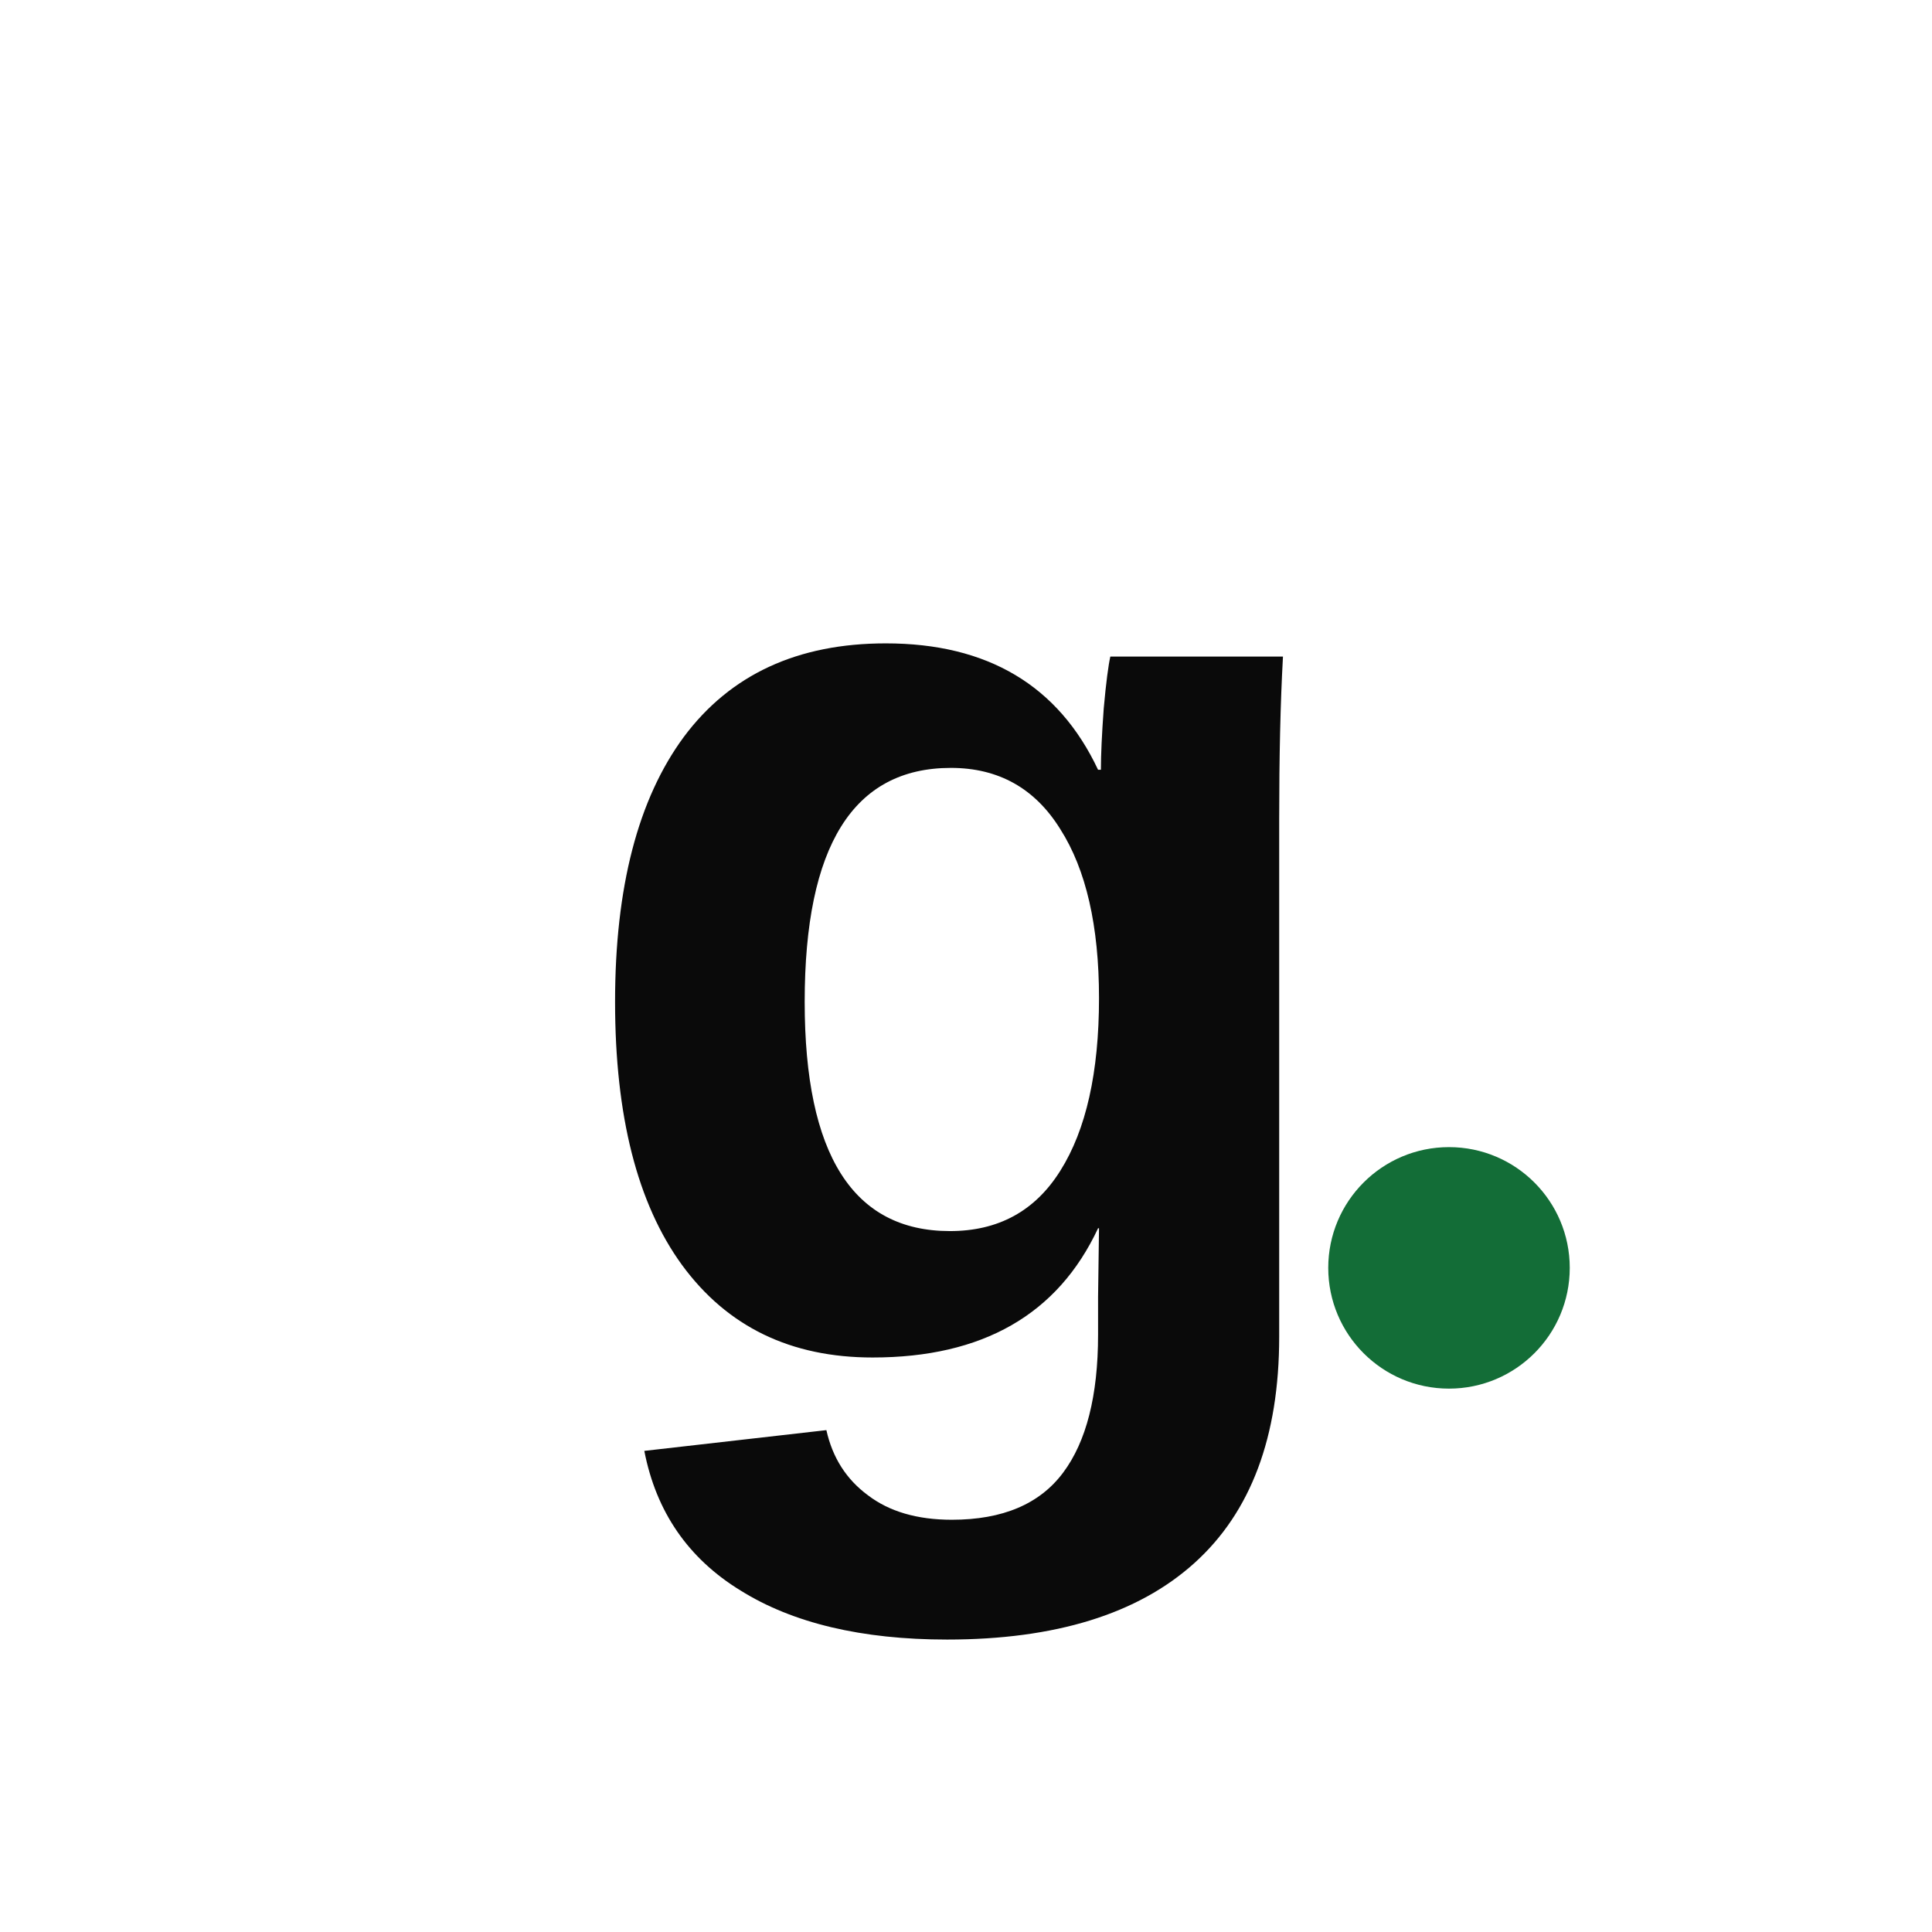
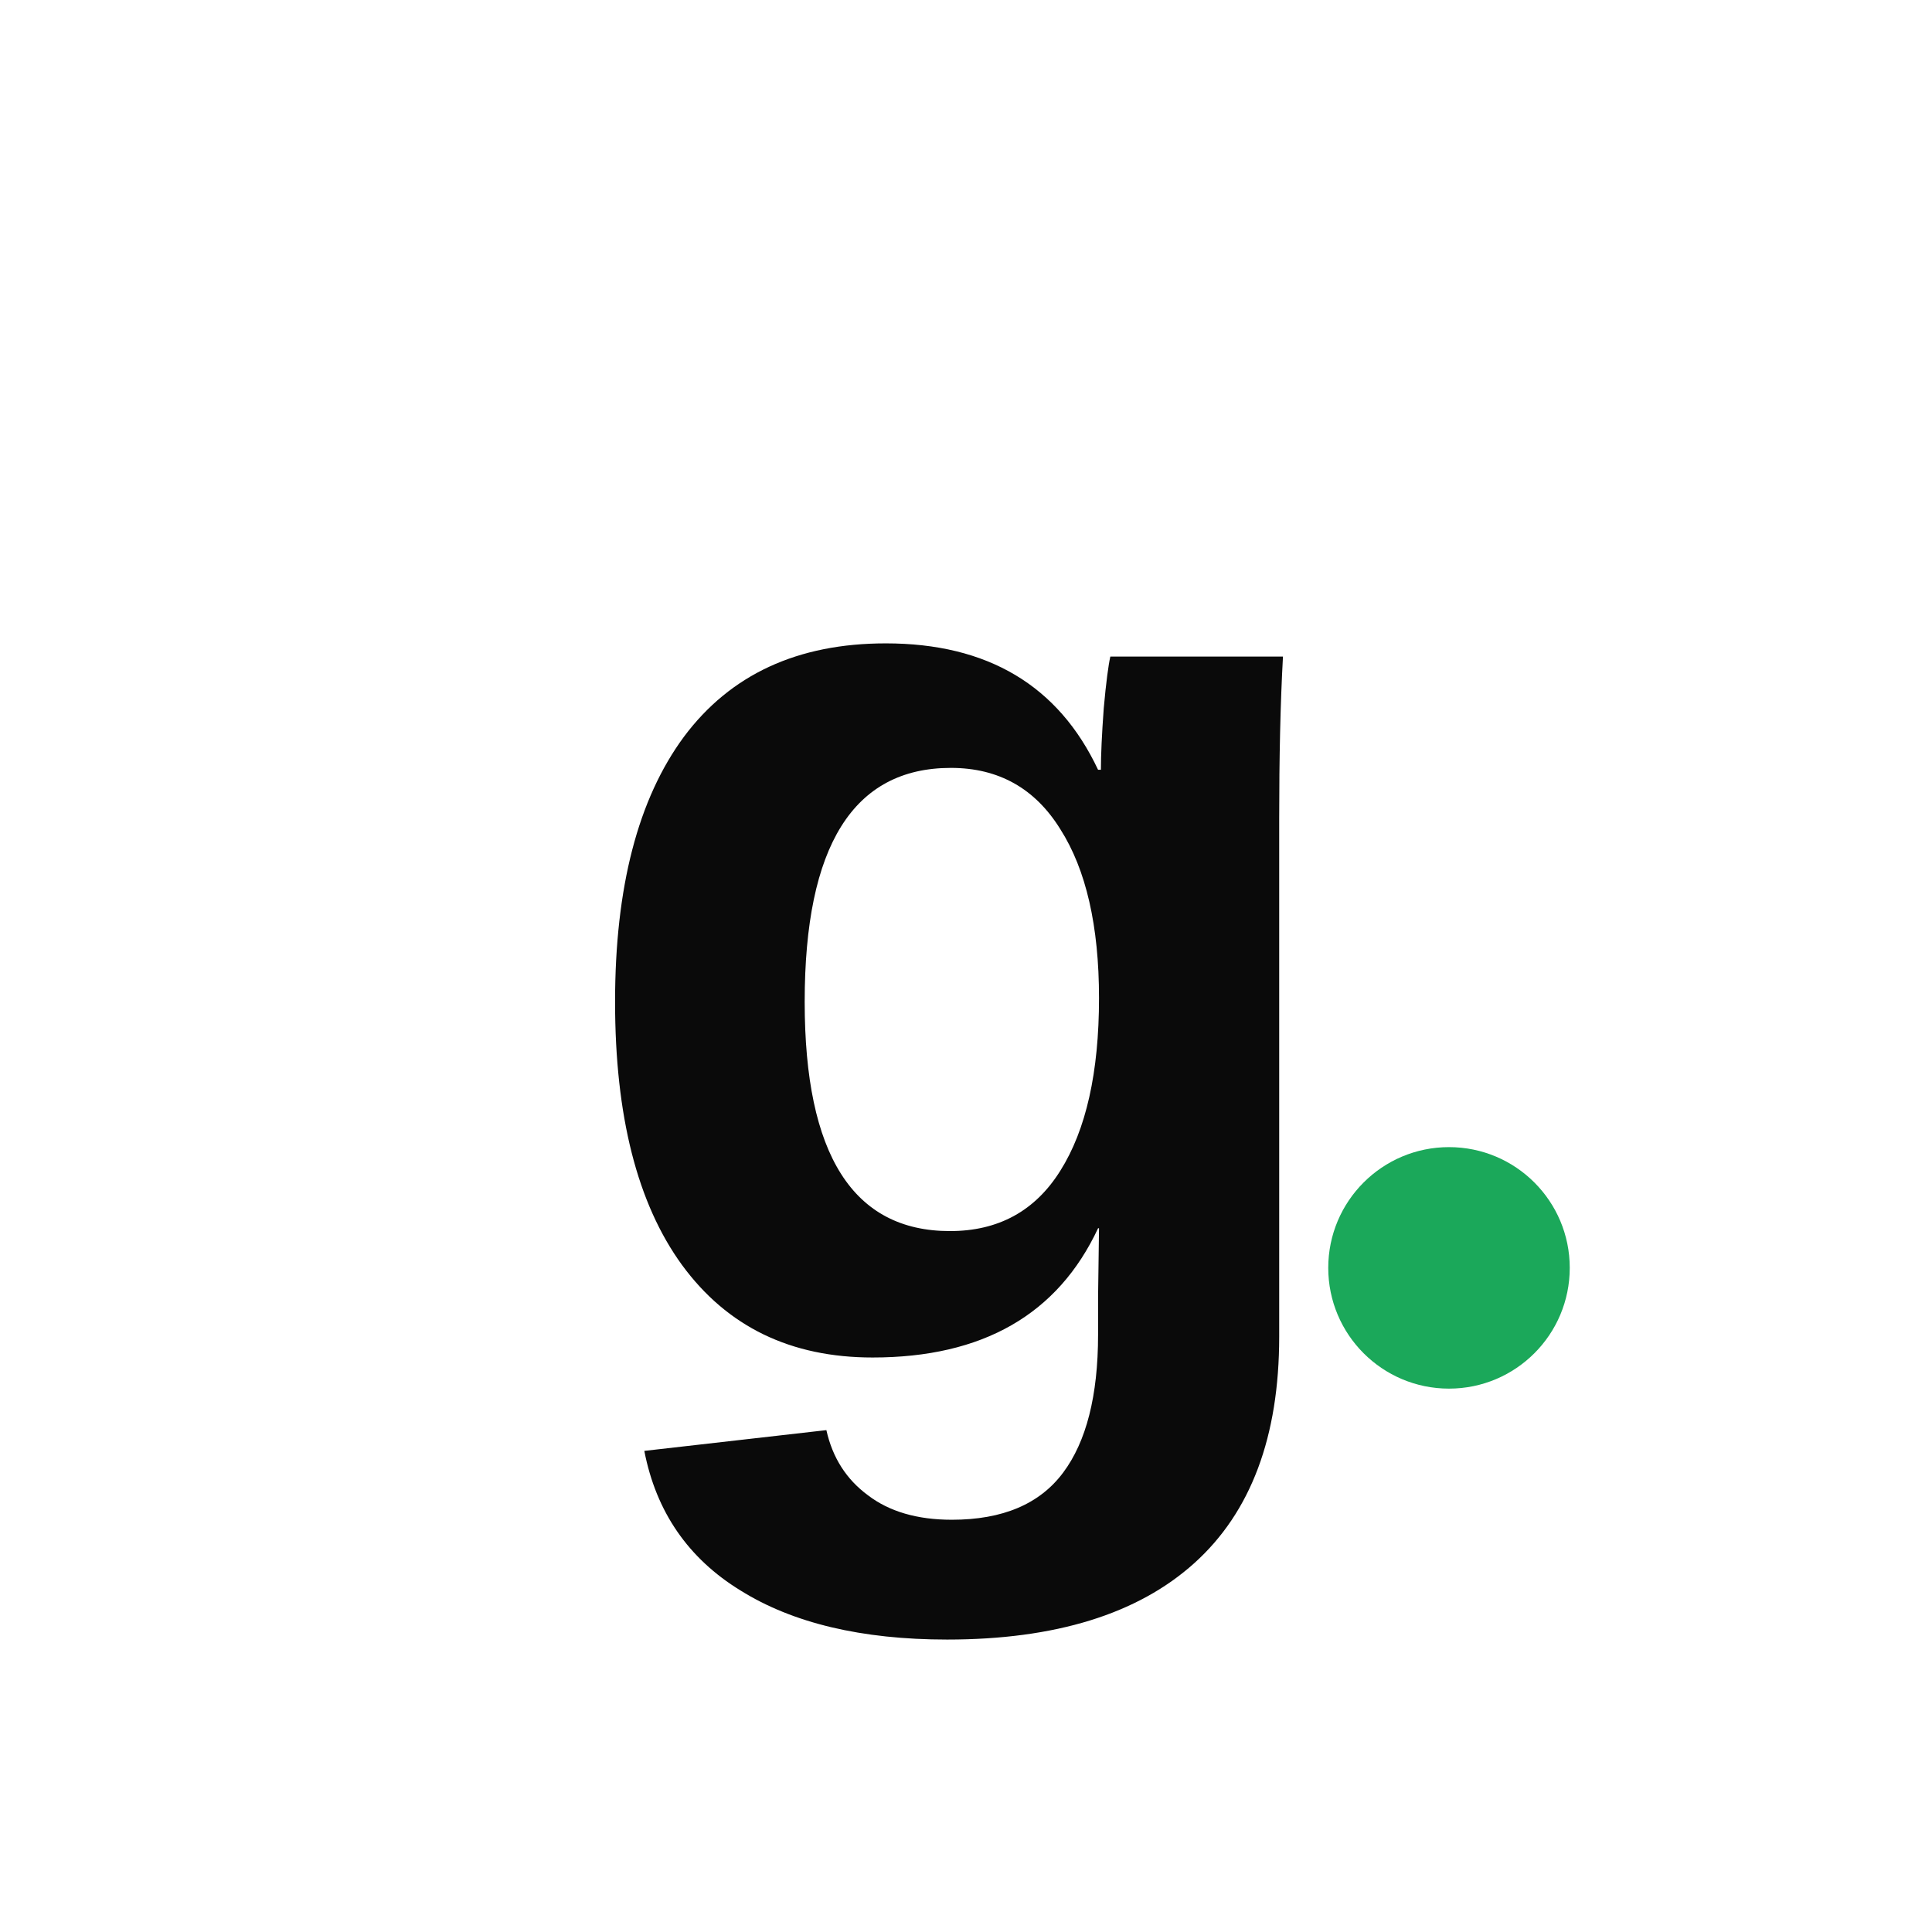
<svg xmlns="http://www.w3.org/2000/svg" viewBox="0 0 32 32" fill="none">
  <style>
    .g { fill: #0A0A0A; }
-     .dot { fill: #136D37; }
+     .dot { fill: #1BA85A; }
    @media (prefers-color-scheme: dark) {
      .g { fill: #FAFAFA; }
-       .dot { fill: #3FCB7A; }
+       .dot { fill: #3FCB7B; }
    }
  </style>
  <text x="16" y="22.5" text-anchor="middle" font-family="-apple-system, BlinkMacSystemFont, 'Helvetica Neue', Arial, sans-serif" font-weight="700" font-size="22" letter-spacing="-0.04em" class="g">g</text>
  <circle cx="24" cy="21" r="2" class="dot" />
</svg>
